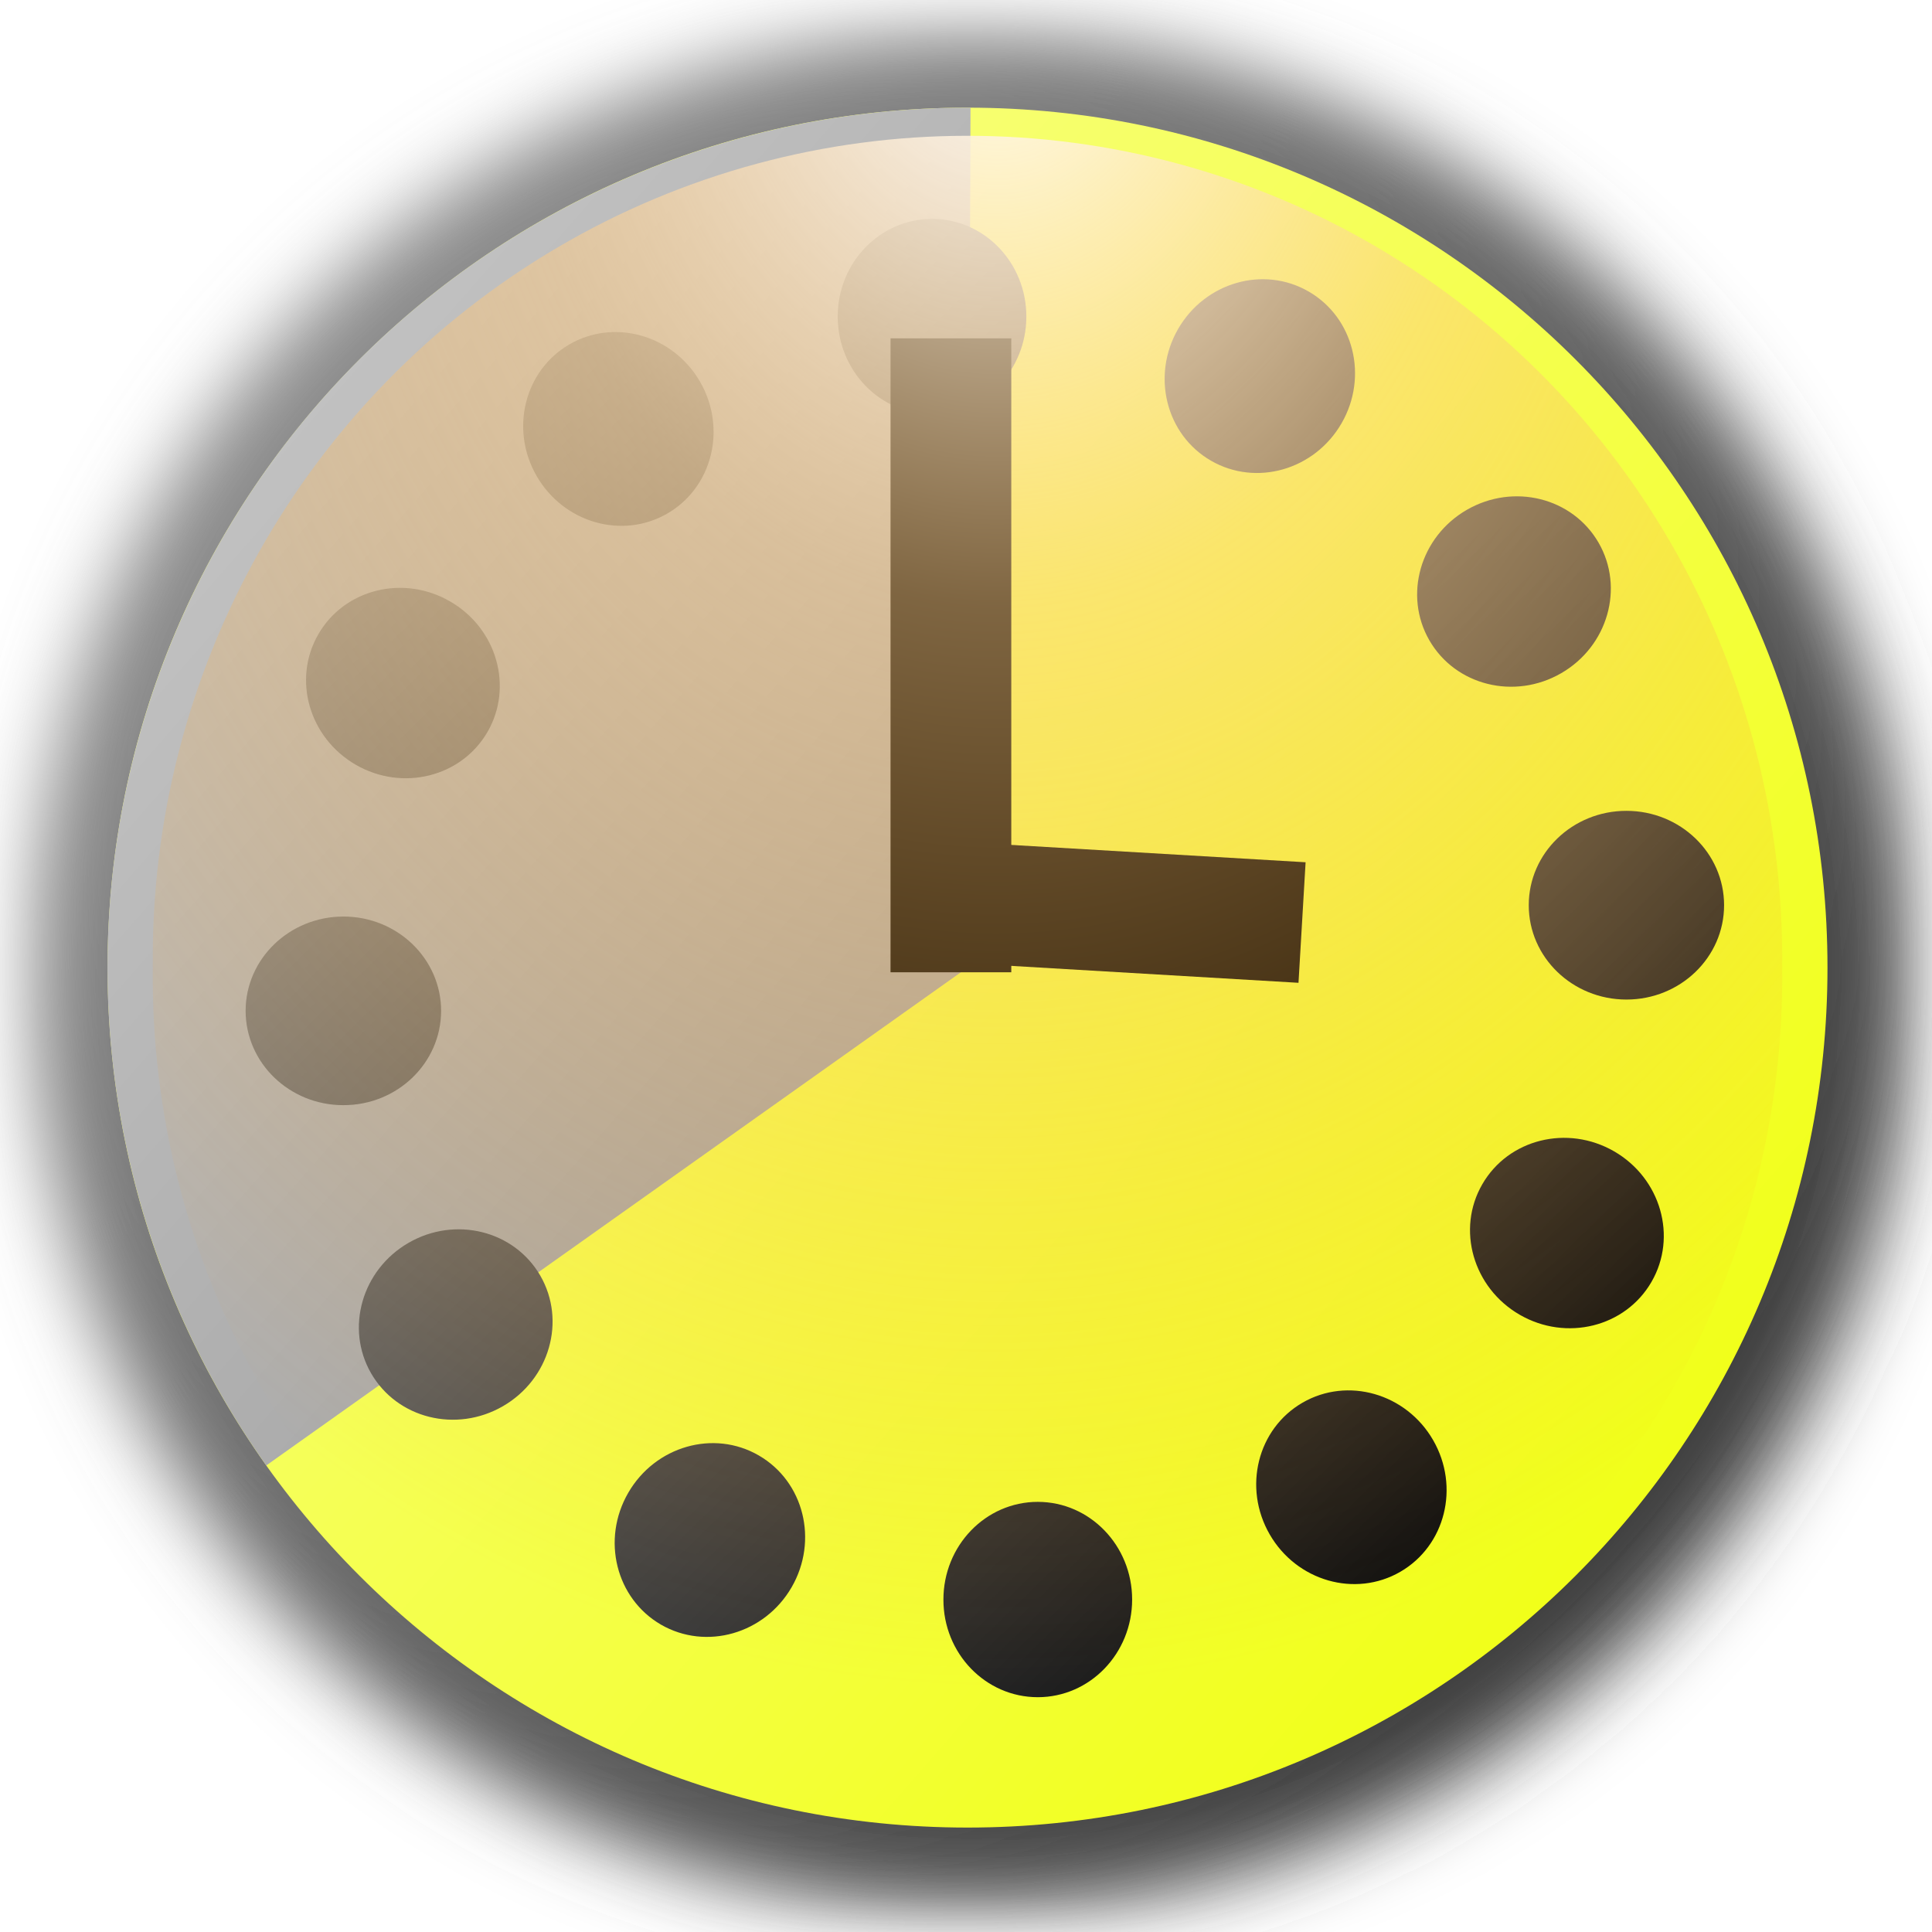
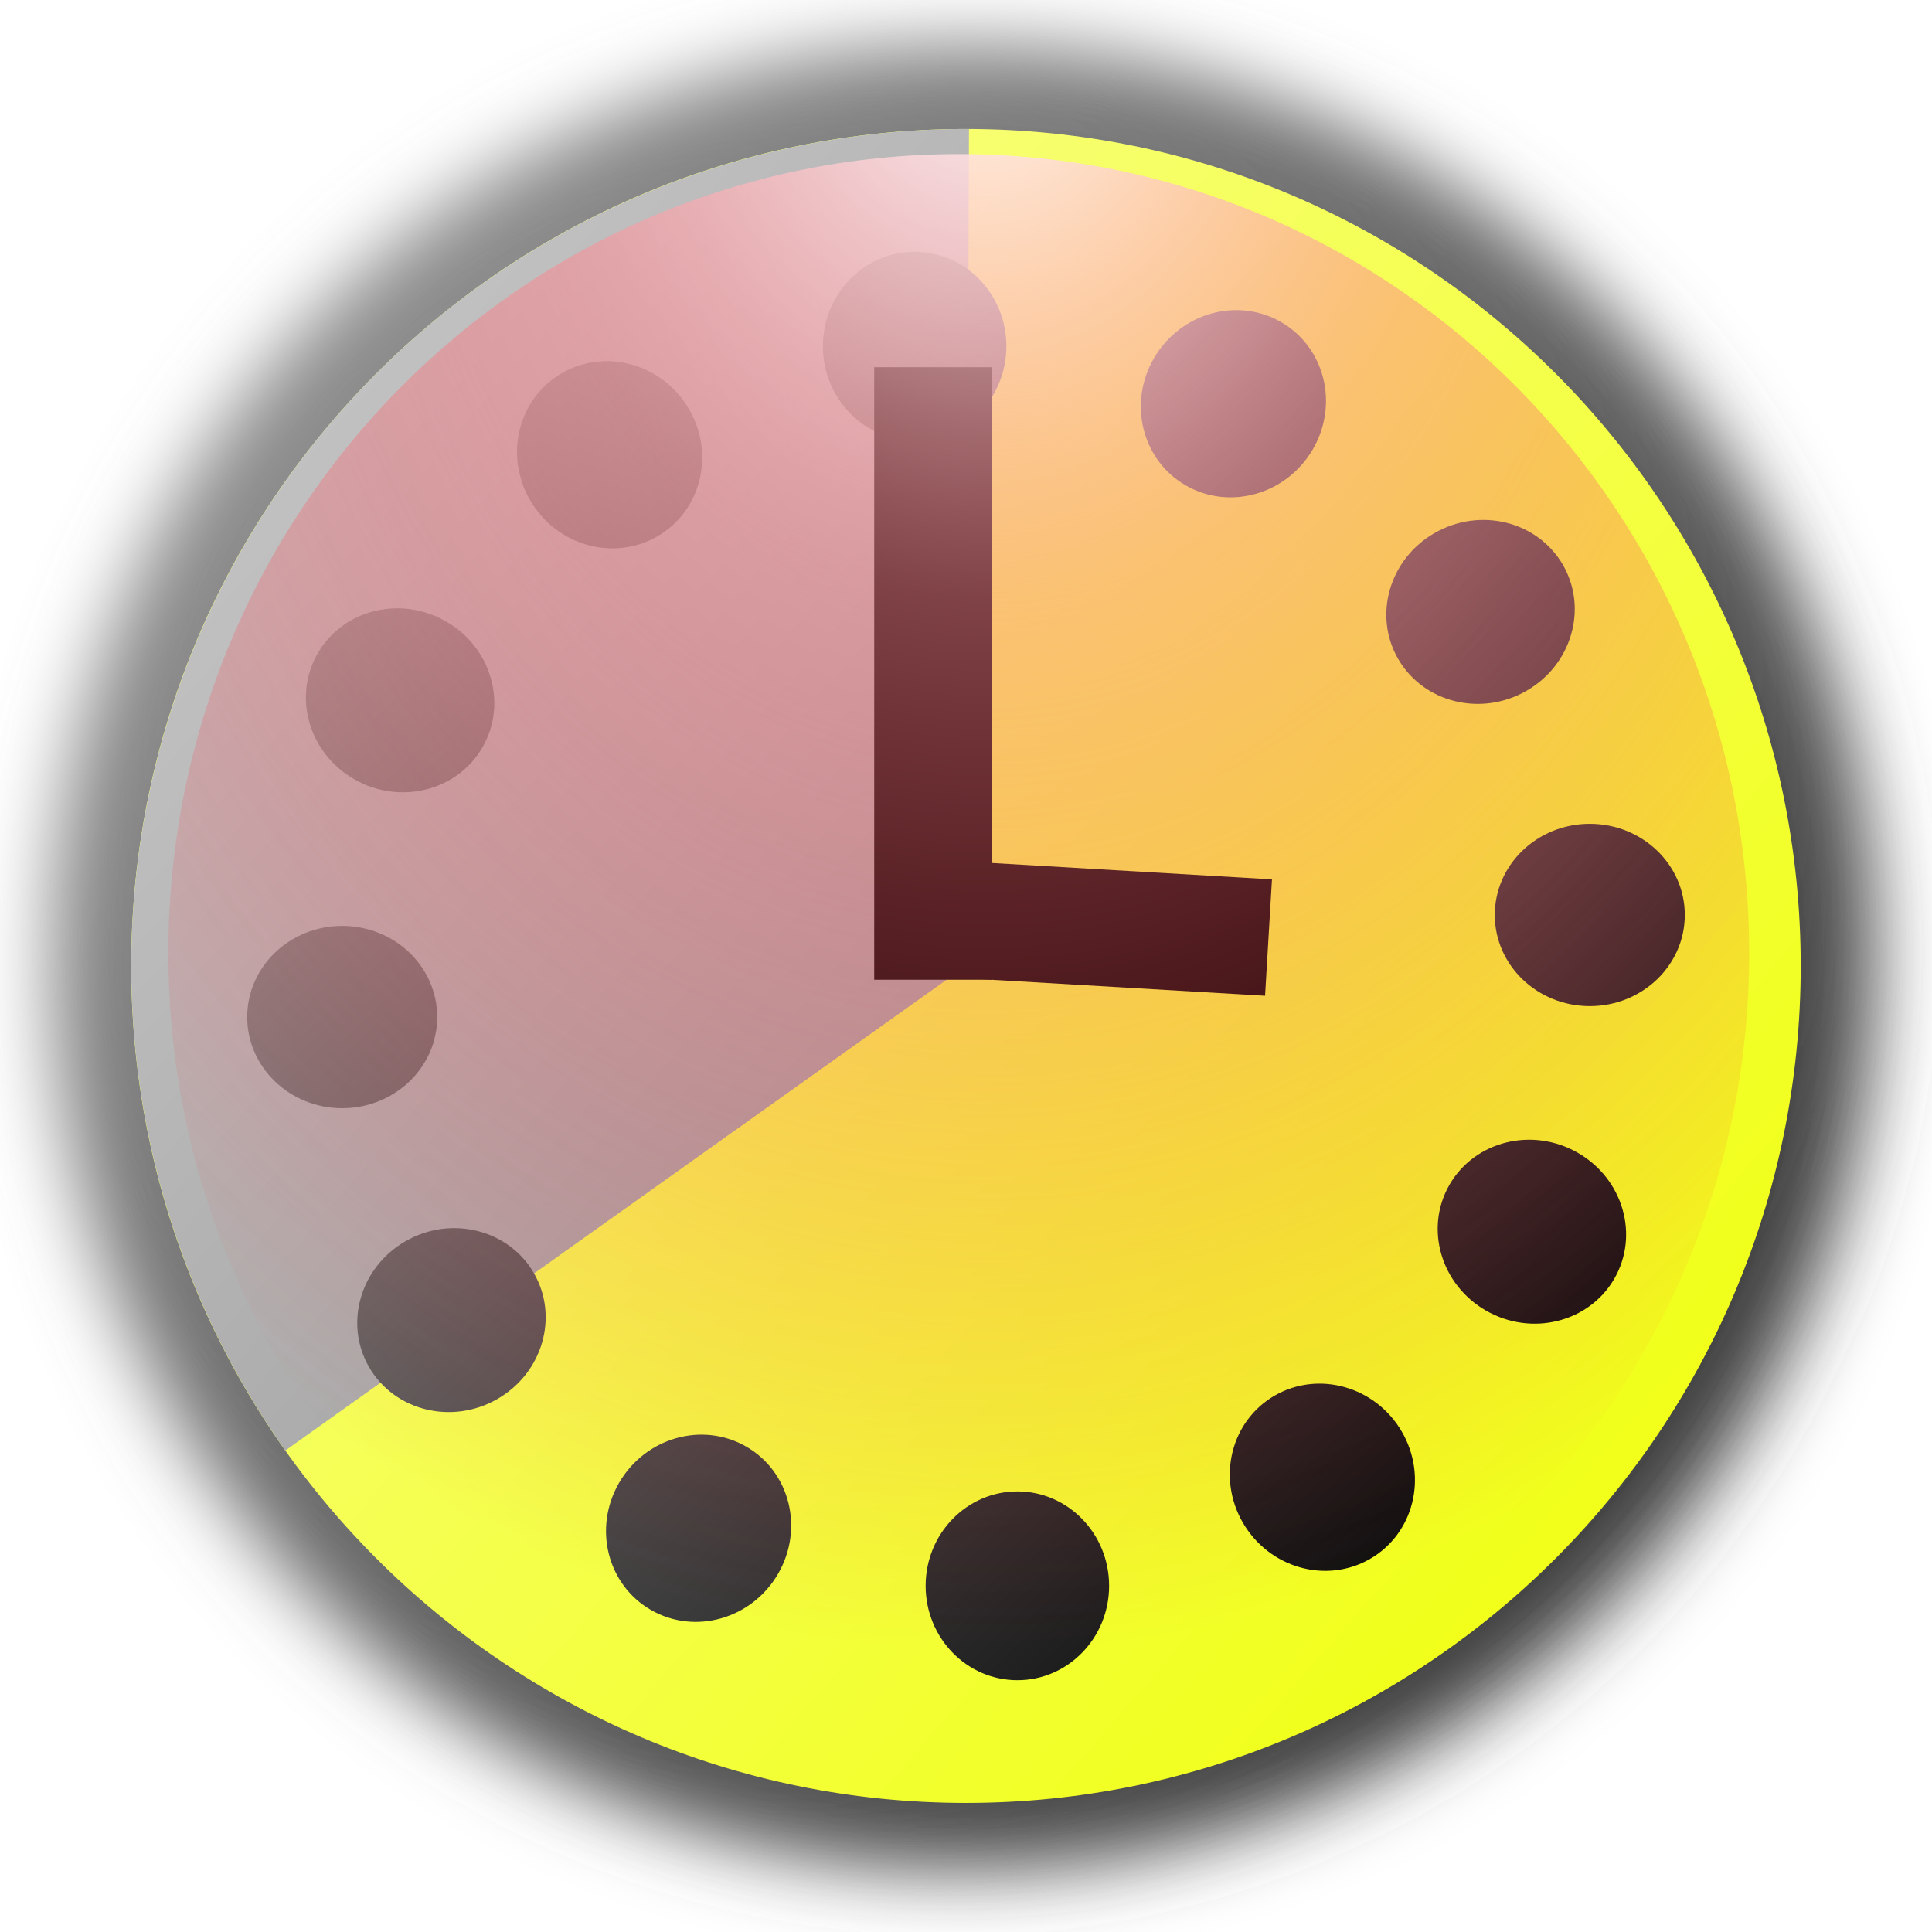
- <svg xmlns="http://www.w3.org/2000/svg" xmlns:xlink="http://www.w3.org/1999/xlink" width="16px" height="16px" id="svg2987" version="1.1">
+ <svg xmlns="http://www.w3.org/2000/svg" xmlns:xlink="http://www.w3.org/1999/xlink" width="256" height="256" id="svg2987" version="1.1">
  <defs id="defs2989">
    <linearGradient id="linearGradient4465">
      <stop id="stop4467" offset="0" style="stop-color:#c1c1c1;stop-opacity:1;" />
      <stop id="stop4469" offset="1" style="stop-color:#8c8c8c;stop-opacity:1;" />
    </linearGradient>
    <linearGradient id="linearGradient4424">
      <stop style="stop-color:#000000;stop-opacity:1;" offset="0" id="stop4426" />
      <stop style="stop-color:#b3b3b3;stop-opacity:1;" offset="1" id="stop4428" />
    </linearGradient>
    <linearGradient id="linearGradient4357">
      <stop id="stop4359" offset="0" style="stop-color:#ffffff;stop-opacity:1;" />
-       <stop style="stop-color:#ffcc84;stop-opacity:0.498;" offset="0.364" id="stop4473" />
-       <stop id="stop4361" offset="1" style="stop-color:#ff9a0a;stop-opacity:0;" />
+       <stop style="stop-color:#ff84a6;stop-opacity:0.498;" offset="0.364" id="stop4473" />
+       <stop id="stop4361" offset="1" style="stop-color:#ff0a4d;stop-opacity:0;" />
    </linearGradient>
    <linearGradient id="linearGradient4347">
      <stop id="stop4349" offset="0" style="stop-color:#909090;stop-opacity:1;" />
      <stop id="stop4351" offset="1" style="stop-color:#3c3c3c;stop-opacity:1;" />
    </linearGradient>
    <linearGradient id="linearGradient3767">
-       <stop style="stop-color:#f8ff82;stop-opacity:1;" offset="0" id="stop3769" />
-       <stop style="stop-color:#f1ff19;stop-opacity:1;" offset="1" id="stop3771" />
+       <stop style="stop-color:#ff8282;stop-opacity:1;" offset="0" id="stop3769" />
+       <stop style="stop-color:#ff1919;stop-opacity:1;" offset="1" id="stop3771" />
    </linearGradient>
-     <linearGradient xlink:href="#linearGradient4347" id="linearGradient3779" x1="2.225" y1="2.83" x2="14.039" y2="13.172" gradientUnits="userSpaceOnUse" />
-     <filter id="filter4339">
-       <feGaussianBlur stdDeviation="0.324" id="feGaussianBlur4341" />
+     <linearGradient id="linearGradient4357-6">
+       <stop style="stop-color:#ffffff;stop-opacity:1;" offset="0" id="stop4359-2" />
+       <stop id="stop4473-9" offset="0.364" style="stop-color:#ff848d;stop-opacity:0.498;" />
+       <stop style="stop-color:#ff0a1b;stop-opacity:0;" offset="1" id="stop4361-1" />
+     </linearGradient>
+     <linearGradient id="linearGradient3767-0">
+       <stop id="stop3769-9" offset="0" style="stop-color:#ffae82;stop-opacity:1;" />
+       <stop id="stop3771-3" offset="1" style="stop-color:#ff6a19;stop-opacity:1;" />
+     </linearGradient>
+     <linearGradient gradientUnits="userSpaceOnUse" y2="13.172" x2="14.039" y1="2.83" x1="2.225" id="linearGradient3779-6" xlink:href="#linearGradient4347" />
+     <filter id="filter4339-0">
+       <feGaussianBlur id="feGaussianBlur4341-6" stdDeviation="0.324" />
    </filter>
-     <linearGradient xlink:href="#linearGradient3767" id="linearGradient4345" gradientUnits="userSpaceOnUse" x1="2.225" y1="2.83" x2="14.039" y2="13.172" />
-     <linearGradient xlink:href="#linearGradient4424" id="linearGradient4430" x1="10.74" y1="16.149" x2="6.306" y2="-1.28" gradientUnits="userSpaceOnUse" />
-     <radialGradient xlink:href="#linearGradient4357" id="radialGradient4440" gradientUnits="userSpaceOnUse" gradientTransform="matrix(1.571298,0.01074232,-0.01353758,1.980168,-4.565548,-0.6835587)" cx="8.198" cy="-0.08" fx="8.198" fy="-0.08" r="7.778" />
-     <linearGradient xlink:href="#linearGradient4465" id="linearGradient4471" gradientUnits="userSpaceOnUse" x1="2.225" y1="2.83" x2="14.039" y2="13.172" />
+     <radialGradient r="7.778" fy="-0.08" fx="8.198" cy="-0.08" cx="8.198" gradientTransform="matrix(1.571298,0.01074232,-0.01353758,1.980168,-4.565548,-0.6835587)" gradientUnits="userSpaceOnUse" id="radialGradient4440-1" xlink:href="#linearGradient4357-6" />
+     <linearGradient xlink:href="#linearGradient4424" id="linearGradient4430" x1="10.74" y1="16.149" x2="6.306" y2="-1.28" gradientUnits="userSpaceOnUse" gradientTransform="matrix(10.76802,-6.226724,6.216919,10.785,-10.75738,-147.5492)" />
+     <linearGradient id="linearGradient4357-9">
+       <stop style="stop-color:#ffffff;stop-opacity:1;" offset="0" id="stop4359-4" />
+       <stop id="stop4473-7" offset="0.364" style="stop-color:#ffa184;stop-opacity:0.498;" />
+       <stop style="stop-color:#ff440a;stop-opacity:0;" offset="1" id="stop4361-8" />
+     </linearGradient>
+     <linearGradient id="linearGradient3767-03">
+       <stop id="stop3769-6" offset="0" style="stop-color:#ffda82;stop-opacity:1;" />
+       <stop id="stop3771-1" offset="1" style="stop-color:#ffbb19;stop-opacity:1;" />
+     </linearGradient>
+     <linearGradient id="linearGradient4357-5">
+       <stop style="stop-color:#ffffff;stop-opacity:1;" offset="0" id="stop4359-25" />
+       <stop id="stop4473-4" offset="0.364" style="stop-color:#ffcc84;stop-opacity:0.498;" />
+       <stop style="stop-color:#ff9a0a;stop-opacity:0;" offset="1" id="stop4361-7" />
+     </linearGradient>
+     <linearGradient id="linearGradient3767-3">
+       <stop id="stop3769-0" offset="0" style="stop-color:#f8ff82;stop-opacity:1;" />
+       <stop id="stop3771-7" offset="1" style="stop-color:#f1ff19;stop-opacity:1;" />
+     </linearGradient>
+     <linearGradient y2="13.172" x2="14.039" y1="2.83" x1="2.225" gradientUnits="userSpaceOnUse" id="linearGradient4345-8" xlink:href="#linearGradient3767-3" />
+     <linearGradient y2="13.172" x2="14.039" y1="2.83" x1="2.225" gradientUnits="userSpaceOnUse" id="linearGradient4471-8" xlink:href="#linearGradient4465" />
  </defs>
-   <g id="layer4" style="display:inline">
-     <path style="fill:url(#linearGradient3779);fill-opacity:1;stroke:none;display:inline;filter:url(#filter4339)" id="path2997" d="m 15.822,8.133 a 7.778,7.778 0 1 1 -15.556,0 7.778,7.778 0 1 1 15.556,0 z" transform="translate(0,-0.08838835)" />
+   <g id="layer4" style="display:inline" transform="translate(0,240)">
+     <g id="layer4-2" style="display:inline" transform="matrix(15.52238,0,0,15.54797,2.681353,-238.2994)">
+       <circle r="7.778" cy="8.133" cx="8.043" style="display:inline;fill:url(#linearGradient3779-6);fill-opacity:1;stroke:none;filter:url(#filter4339-0)" id="path2997-0" transform="translate(0,-0.08838835)" />
+     </g>
  </g>
-   <g id="layer1" style="display:inline">
-     <path transform="matrix(0.9156293,0,0,0.9156293,0.6473722,0.5665854)" d="m 15.822,8.133 a 7.778,7.778 0 1 1 -15.556,0 7.778,7.778 0 1 1 15.556,0 z" id="path4343" style="fill:url(#linearGradient4345);fill-opacity:1;stroke:none" />
+   <g id="layer1" style="display:inline" transform="translate(0,240)">
+     <g id="g5257" transform="translate(438.8191,-169.5326)">
+       <g transform="matrix(15.53106,0,0,15.57248,-435.2554,-67.26212)" style="display:inline" id="layer1-1">
+         <circle style="fill:url(#linearGradient4345-8);fill-opacity:1;stroke:none" id="path4343-4" transform="matrix(0.9156293,0,0,0.9156293,0.6473722,0.5665854)" cx="8.043" cy="8.133" r="7.778" />
+       </g>
+       <g transform="matrix(15.53106,0,0,15.57248,-435.2554,-67.26212)" style="display:inline" id="layer5">
+         <path transform="matrix(0.9156293,0,0,0.9156293,0.6473722,0.5665854)" d="M 1.701,12.636 A 7.778,7.778 0 0 1 1.139,4.552 7.778,7.778 0 0 1 8.071,0.355 L 8.043,8.133 Z" id="path4462-9" style="display:inline;fill:url(#linearGradient4471-8);fill-opacity:1;stroke:none" />
+       </g>
+     </g>
  </g>
-   <g id="layer5" style="display:inline">
-     <path style="fill:url(#linearGradient4471);fill-opacity:1;stroke:none;display:inline" id="path4462" d="M 1.701,12.636 A 7.778,7.778 0 0 1 8.071,0.355 L 8.043,8.133 z" transform="matrix(0.9156293,0,0,0.9156293,0.6473722,0.5665854)" />
+   <g id="layer2" style="display:inline" transform="translate(0,240)">
+     <g style="display:inline" id="g4202" transform="matrix(1.117259,0,0,1.108343,-17.55868,14.7238)">
+       <path d="m 97.437,-180.904 c 3.112,5.398 1.416,12.213 -3.788,15.222 -5.204,3.009 -11.944,1.072 -15.056,-4.326 -3.112,-5.398 -1.416,-12.213 3.788,-15.222 5.204,-3.009 11.944,-1.072 15.056,4.326 z m -28.831,25.367 c 5.389,3.117 7.323,9.868 4.319,15.08 -3.004,5.212 -9.809,6.91 -15.198,3.794 -5.389,-3.117 -7.323,-9.868 -4.319,-15.08 3.004,-5.212 9.809,-6.91 15.198,-3.794 z m -12.305,36.407 c 6.223,0 11.268,4.879 11.268,10.897 0,6.018 -5.045,10.897 -11.268,10.897 -6.223,10e-7 -11.268,-4.879 -11.268,-10.897 10e-7,-6.018 5.045,-10.897 11.268,-10.897 z m 7.518,37.691 c 5.389,-3.117 12.194,-1.418 15.198,3.794 3.004,5.212 1.071,11.963 -4.319,15.08 -5.389,3.117 -12.194,1.418 -15.198,-3.794 -3.004,-5.212 -1.071,-11.963 4.319,-15.08 z m 25.327,28.877 c 3.112,-5.398 9.852,-7.335 15.056,-4.326 5.204,3.009 6.9,9.824 3.788,15.222 -3.112,5.398 -9.852,7.335 -15.056,4.326 -5.204,-3.009 -6.9,-9.824 -3.788,-15.222 z m 36.349,12.325 c 1e-5,-6.233 4.871,-11.286 10.88,-11.286 6.009,-7e-6 10.88,5.053 10.88,11.286 0,6.233 -4.871,11.286 -10.88,11.286 -6.009,-4e-6 -10.88,-5.053 -10.88,-11.286 z m 37.632,-7.53 c -3.112,-5.398 -1.416,-12.213 3.788,-15.222 5.204,-3.009 11.944,-1.072 15.056,4.326 3.112,5.398 1.416,12.213 -3.788,15.222 -5.204,3.009 -11.944,1.072 -15.056,-4.326 z m 28.831,-25.367 c -5.389,-3.117 -7.323,-9.868 -4.319,-15.08 3.004,-5.212 9.809,-6.91 15.198,-3.794 5.389,3.117 7.323,9.868 4.319,15.08 -3.004,5.212 -9.809,6.91 -15.198,3.794 z m 12.305,-36.407 c -6.223,0 -11.268,-4.879 -11.268,-10.897 0,-6.018 5.045,-10.897 11.268,-10.897 6.223,-1e-5 11.268,4.879 11.268,10.897 -1e-5,6.018 -5.045,10.897 -11.268,10.897 z m -7.518,-37.691 c -5.389,3.117 -12.194,1.418 -15.198,-3.794 -3.004,-5.212 -1.071,-11.963 4.319,-15.08 5.389,-3.117 12.194,-1.418 15.198,3.794 3.004,5.212 1.071,11.963 -4.319,15.08 z m -25.327,-28.877 c -3.112,5.398 -9.852,7.335 -15.056,4.326 -5.204,-3.009 -6.9,-9.824 -3.788,-15.222 3.112,-5.398 9.852,-7.335 15.056,-4.326 5.204,3.009 6.9,9.824 3.788,15.222 z m -36.349,-12.325 c 0,6.233 -4.871,11.286 -10.88,11.286 -6.009,-1e-5 -10.88,-5.053 -10.88,-11.286 0,-6.233 4.871,-11.286 10.88,-11.286 6.009,0 10.88,5.053 10.88,11.286 z" style="display:inline;fill:url(#linearGradient4430);fill-opacity:1;stroke:none" id="use4309" />
+       <path id="path4436" d="m 126.365,-185.922 0,73.226" style="display:inline;fill:none;stroke:#000000;stroke-width:13.937px;stroke-linecap:butt;stroke-linejoin:miter;stroke-opacity:1" />
+       <path id="path4438" d="m 124.31,-120.202 41.85,2.466" style="display:inline;fill:none;stroke:#000000;stroke-width:13.937px;stroke-linecap:butt;stroke-linejoin:miter;stroke-opacity:1" />
+     </g>
  </g>
-   <g id="layer2" style="display:inline">
-     <path id="use4309" transform="matrix(0.773237,-0.4464286,0.4464286,0.773237,-1.97159,5.552933)" style="fill:url(#linearGradient4430);fill-opacity:1;stroke:none" d="M 8.875,2.031 C 8.875,2.532 8.483,2.938 8,2.938 7.517,2.938 7.125,2.532 7.125,2.031 7.125,1.531 7.517,1.125 8,1.125 c 0.483,0 0.875,0.406 0.875,0.906 z M 5.848,2.636 C 6.099,3.069 5.962,3.617 5.544,3.858 5.125,4.1 4.583,3.944 4.333,3.511 4.083,3.077 4.219,2.53 4.638,2.289 5.056,2.047 5.598,2.202 5.848,2.636 z M 3.53,4.673 C 3.963,4.923 4.119,5.465 3.877,5.884 3.635,6.302 3.088,6.439 2.655,6.188 2.221,5.938 2.066,5.396 2.307,4.977 2.549,4.559 3.096,4.423 3.53,4.673 z m -0.99,2.923 c 0.501,0 0.906,0.392 0.906,0.875 0,0.483 -0.406,0.875 -0.906,0.875 -0.501,0 -0.906,-0.392 -0.906,-0.875 0,-0.483 0.406,-0.875 0.906,-0.875 z M 3.145,10.623 c 0.433,-0.25 0.981,-0.114 1.222,0.305 0.242,0.419 0.086,0.961 -0.347,1.211 C 3.586,12.389 3.039,12.252 2.797,11.834 2.556,11.415 2.711,10.873 3.145,10.623 z m 2.037,2.319 c 0.25,-0.433 0.792,-0.589 1.211,-0.347 0.419,0.242 0.555,0.789 0.305,1.222 -0.25,0.433 -0.792,0.589 -1.211,0.347 C 5.068,13.922 4.931,13.375 5.182,12.942 z m 2.923,0.99 c 0,-0.501 0.392,-0.906 0.875,-0.906 0.483,0 0.875,0.406 0.875,0.906 0,0.501 -0.392,0.906 -0.875,0.906 -0.483,0 -0.875,-0.406 -0.875,-0.906 z M 11.132,13.327 c -0.25,-0.433 -0.114,-0.981 0.305,-1.222 0.419,-0.242 0.961,-0.086 1.211,0.347 0.25,0.433 0.114,0.981 -0.305,1.222 -0.419,0.242 -0.961,0.086 -1.211,-0.347 z m 2.319,-2.037 c -0.433,-0.25 -0.589,-0.792 -0.347,-1.211 0.242,-0.419 0.789,-0.555 1.222,-0.305 0.433,0.25 0.589,0.792 0.347,1.211 -0.242,0.419 -0.789,0.555 -1.222,0.305 z M 14.44,8.366 c -0.501,0 -0.906,-0.392 -0.906,-0.875 0,-0.483 0.406,-0.875 0.906,-0.875 0.501,0 0.906,0.392 0.906,0.875 0,0.483 -0.406,0.875 -0.906,0.875 z M 13.835,5.34 C 13.402,5.59 12.855,5.454 12.613,5.035 12.371,4.617 12.527,4.074 12.96,3.824 c 0.433,-0.25 0.981,-0.114 1.222,0.305 0.242,0.419 0.086,0.961 -0.347,1.211 z M 11.798,3.021 C 11.548,3.454 11.006,3.61 10.588,3.368 10.169,3.127 10.033,2.579 10.283,2.146 10.533,1.712 11.075,1.557 11.494,1.799 11.912,2.04 12.049,2.587 11.798,3.021 z" />
-     <path style="fill:none;stroke:#000000;stroke-width:1px;stroke-linecap:butt;stroke-linejoin:miter;stroke-opacity:1" d="m 7.875,2.802 0,5.25" id="path4436" />
-     <path style="fill:none;stroke:#000000;stroke-width:1px;stroke-linecap:butt;stroke-linejoin:miter;stroke-opacity:1" d="M 7.778,7.463 10.783,7.64" id="path4438" />
-   </g>
-   <g id="layer3" style="display:inline">
-     <path style="fill:url(#radialGradient4440);fill-opacity:1;stroke:none" id="path4353" d="m 15.412,8.133 a 7.369,7.437 0 1 1 -14.737,0 7.369,7.437 0 1 1 14.737,0 z" transform="matrix(0.9156293,0,0,0.9156293,0.6473722,0.5665854)" />
+   <g id="layer3" style="display:inline" transform="translate(0,240)">
+     <g id="layer3-8" style="display:inline" transform="matrix(15.52238,0,0,15.54797,2.681353,-238.2994)">
+       <ellipse ry="7.437" rx="7.369" cy="8.133" cx="8.043" style="fill:url(#radialGradient4440-1);fill-opacity:1;stroke:none" id="path4353-9" transform="matrix(0.9156293,0,0,0.9156293,0.6473722,0.5665854)" />
+     </g>
  </g>
</svg>
